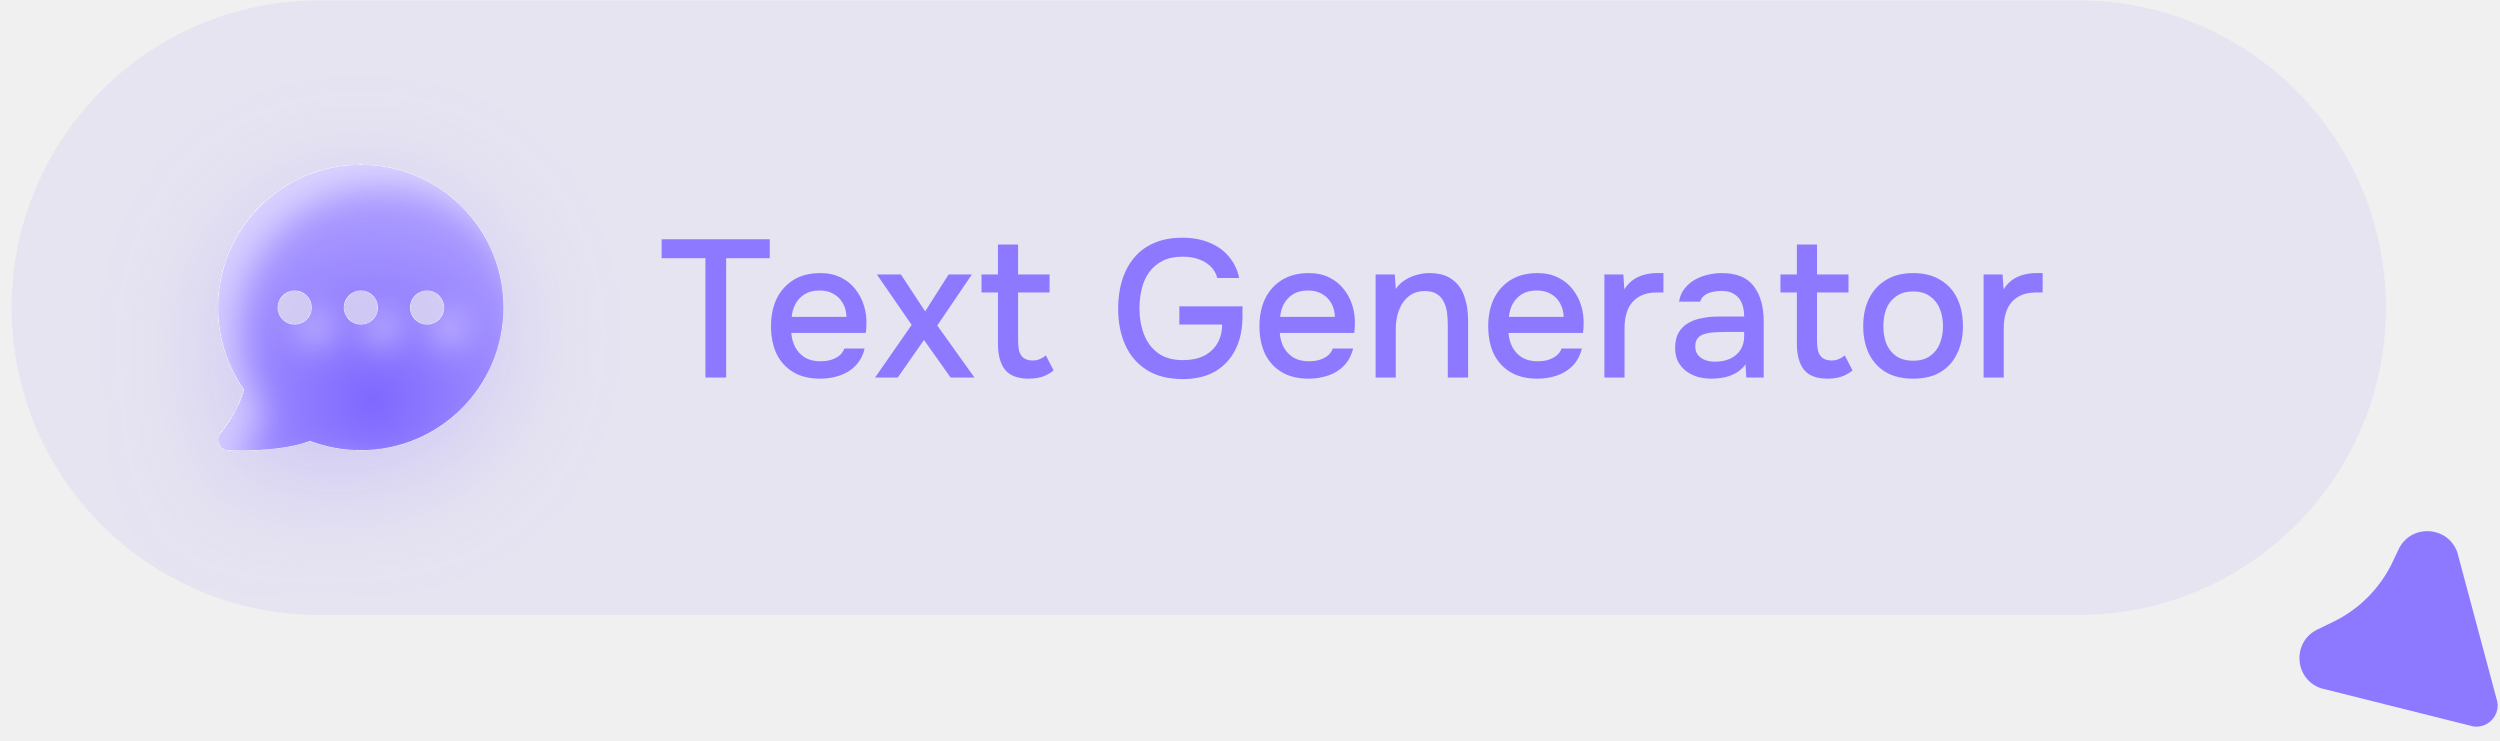
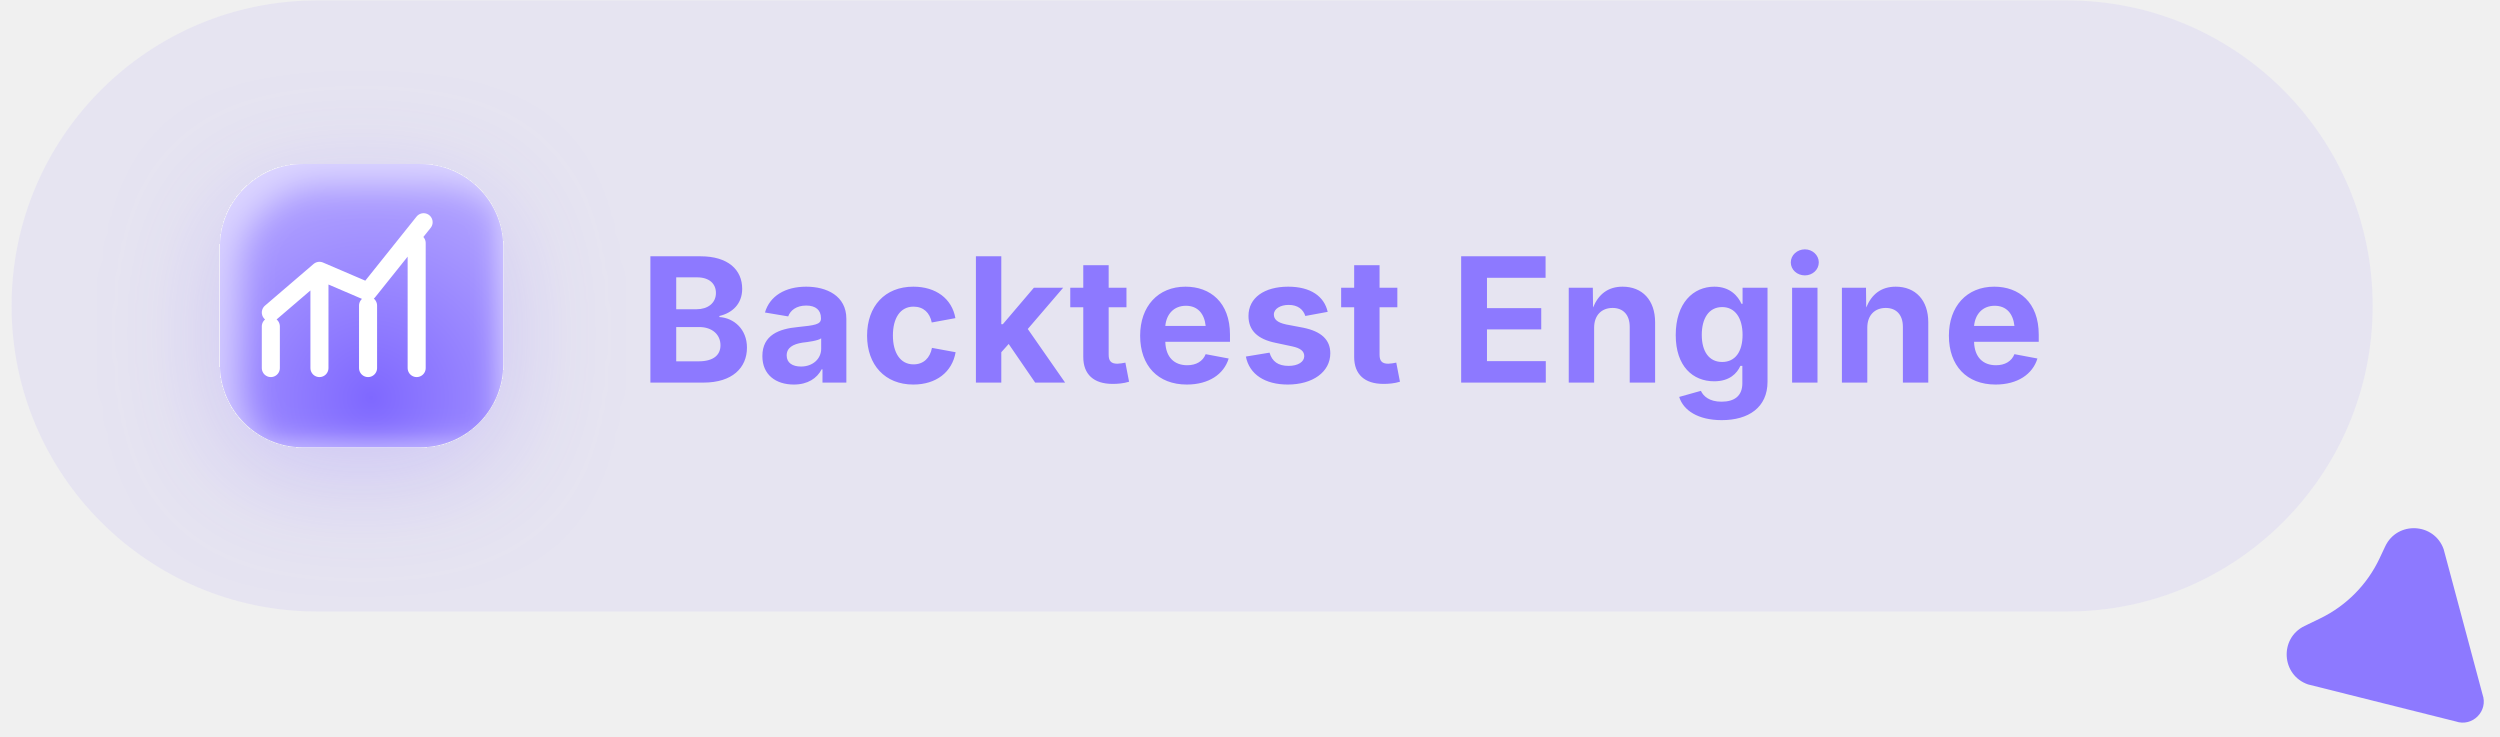
- <svg xmlns="http://www.w3.org/2000/svg" width="179" height="53" viewBox="0 0 179 53" fill="none">
+ <svg xmlns="http://www.w3.org/2000/svg" width="180" height="53" viewBox="0 0 180 53" fill="none">
  <path d="M0.833 22.029C0.833 9.879 10.683 0.03 22.834 0.03H148.833C160.984 0.03 170.833 9.879 170.833 22.029C170.833 34.18 160.984 44.029 148.833 44.029H22.834C10.683 44.029 0.833 34.18 0.833 22.029Z" fill="#8D79FF" fill-opacity="0.1" />
  <g filter="url(#filter0_d_9274_1514)">
    <g filter="url(#filter1_i_9274_1514)">
-       <path fill-rule="evenodd" clip-rule="evenodd" d="M15.799 31.023L15.8 31.022L15.81 31.01C15.819 30.999 15.834 30.981 15.853 30.958C15.892 30.91 15.948 30.838 16.019 30.745C16.159 30.559 16.351 30.289 16.553 29.963C16.917 29.375 17.29 28.64 17.477 27.889C16.309 26.229 15.623 24.203 15.623 22.02C15.623 16.381 20.194 11.809 25.834 11.809C31.473 11.809 36.044 16.381 36.044 22.02C36.044 27.659 31.473 32.23 25.834 32.23C24.556 32.23 23.332 31.995 22.203 31.566C21.059 31.995 19.637 32.156 18.523 32.216C17.905 32.249 17.356 32.253 16.961 32.248C16.764 32.245 16.604 32.241 16.493 32.237C16.437 32.235 16.393 32.233 16.363 32.232L16.328 32.23L16.319 32.23L16.315 32.229L16.354 31.499C16.314 32.229 16.315 32.229 16.315 32.229C16.037 32.214 15.791 32.042 15.682 31.786C15.573 31.53 15.618 31.234 15.799 31.023ZM21.094 20.801C20.421 20.801 19.875 21.347 19.875 22.02C19.875 22.693 20.421 23.239 21.094 23.239H21.105C21.778 23.239 22.323 22.693 22.323 22.02C22.323 21.347 21.778 20.801 21.105 20.801H21.094ZM25.833 20.801C25.16 20.801 24.615 21.347 24.615 22.02C24.615 22.693 25.16 23.239 25.833 23.239H25.844C26.517 23.239 27.063 22.693 27.063 22.02C27.063 21.347 26.517 20.801 25.844 20.801H25.833ZM30.573 20.801C29.9 20.801 29.354 21.347 29.354 22.02C29.354 22.693 29.9 23.239 30.573 23.239H30.584C31.257 23.239 31.802 22.693 31.802 22.02C31.802 21.347 31.257 20.801 30.584 20.801H30.573Z" fill="url(#paint0_radial_9274_1514)" />
+       <rect x="15.834" y="11.809" width="20.4" height="20.4" rx="6" fill="url(#paint0_radial_9274_1514)" />
+       <path d="M19.5 26.5V23.5M23 26.5V20.5M26.5 26.5V22M30 26.5V17.5M19.5 22.5L23 19.5L26.5 21L30.5 16" stroke="white" stroke-width="1.3" stroke-linecap="round" stroke-linejoin="round" />
    </g>
  </g>
-   <path d="M50.509 27.029V18.489H47.373V17.131H55.115V18.489H51.993V27.029H50.509ZM58.731 27.113C57.956 27.113 57.308 26.955 56.785 26.637C56.262 26.32 55.866 25.881 55.595 25.322C55.334 24.752 55.203 24.099 55.203 23.361C55.203 22.615 55.338 21.957 55.609 21.387C55.889 20.818 56.29 20.37 56.813 20.044C57.345 19.717 57.984 19.553 58.731 19.553C59.3 19.553 59.795 19.661 60.215 19.875C60.635 20.081 60.98 20.361 61.251 20.715C61.531 21.07 61.736 21.467 61.867 21.905C61.998 22.335 62.054 22.783 62.035 23.25C62.035 23.352 62.03 23.45 62.021 23.544C62.012 23.637 62.002 23.735 61.993 23.837H56.659C56.687 24.211 56.78 24.552 56.939 24.86C57.107 25.168 57.34 25.415 57.639 25.602C57.938 25.779 58.306 25.867 58.745 25.867C58.988 25.867 59.221 25.84 59.445 25.784C59.678 25.718 59.884 25.62 60.061 25.489C60.248 25.349 60.378 25.172 60.453 24.957H61.909C61.788 25.452 61.568 25.863 61.251 26.189C60.943 26.507 60.565 26.74 60.117 26.89C59.678 27.039 59.216 27.113 58.731 27.113ZM56.687 22.689H60.607C60.598 22.326 60.514 22.003 60.355 21.724C60.196 21.434 59.977 21.21 59.697 21.052C59.417 20.884 59.081 20.799 58.689 20.799C58.26 20.799 57.9 20.888 57.611 21.066C57.331 21.243 57.112 21.476 56.953 21.765C56.804 22.046 56.715 22.354 56.687 22.689ZM62.657 27.029L65.275 23.264L62.783 19.651H64.505L66.241 22.297L67.921 19.651H69.587L67.109 23.305L69.769 27.029H68.061L66.157 24.341L64.281 27.029H62.657ZM73.665 27.113C72.872 27.113 72.303 26.899 71.957 26.47C71.621 26.031 71.453 25.419 71.453 24.636V20.939H70.277V19.651H71.453V17.509H72.895V19.651H75.149V20.939H72.895V24.398C72.895 24.659 72.919 24.897 72.965 25.111C73.021 25.326 73.124 25.494 73.273 25.616C73.423 25.737 73.637 25.802 73.917 25.811C74.132 25.811 74.319 25.774 74.477 25.7C74.645 25.625 74.781 25.541 74.883 25.448L75.443 26.526C75.266 26.666 75.079 26.782 74.883 26.875C74.697 26.959 74.501 27.02 74.295 27.058C74.09 27.095 73.88 27.113 73.665 27.113ZM84.693 27.142C83.666 27.142 82.808 26.927 82.117 26.497C81.436 26.068 80.922 25.476 80.577 24.72C80.231 23.954 80.059 23.081 80.059 22.102C80.059 21.364 80.152 20.688 80.339 20.072C80.535 19.446 80.824 18.905 81.207 18.448C81.59 17.99 82.066 17.64 82.635 17.398C83.213 17.145 83.881 17.02 84.637 17.02C85.374 17.02 86.023 17.136 86.583 17.369C87.143 17.593 87.605 17.92 87.969 18.349C88.342 18.779 88.594 19.297 88.725 19.904H87.157C87.073 19.577 86.914 19.302 86.681 19.078C86.457 18.854 86.172 18.681 85.827 18.559C85.491 18.438 85.108 18.378 84.679 18.378C84.119 18.378 83.643 18.476 83.251 18.672C82.859 18.867 82.537 19.138 82.285 19.483C82.042 19.82 81.865 20.212 81.753 20.66C81.641 21.108 81.585 21.584 81.585 22.087C81.585 22.759 81.692 23.375 81.907 23.936C82.121 24.495 82.457 24.944 82.915 25.279C83.372 25.616 83.969 25.784 84.707 25.784C85.276 25.784 85.766 25.686 86.177 25.489C86.588 25.284 86.909 24.995 87.143 24.622C87.376 24.239 87.498 23.777 87.507 23.235H84.441V21.933H88.963V22.662C88.963 23.567 88.795 24.355 88.459 25.027C88.123 25.7 87.638 26.222 87.003 26.596C86.368 26.959 85.598 27.142 84.693 27.142ZM93.704 27.113C92.929 27.113 92.28 26.955 91.758 26.637C91.235 26.32 90.838 25.881 90.568 25.322C90.306 24.752 90.176 24.099 90.176 23.361C90.176 22.615 90.311 21.957 90.582 21.387C90.862 20.818 91.263 20.37 91.786 20.044C92.318 19.717 92.957 19.553 93.704 19.553C94.273 19.553 94.768 19.661 95.188 19.875C95.608 20.081 95.953 20.361 96.224 20.715C96.504 21.07 96.709 21.467 96.84 21.905C96.97 22.335 97.026 22.783 97.008 23.25C97.008 23.352 97.003 23.45 96.994 23.544C96.984 23.637 96.975 23.735 96.966 23.837H91.632C91.66 24.211 91.753 24.552 91.912 24.86C92.08 25.168 92.313 25.415 92.612 25.602C92.91 25.779 93.279 25.867 93.718 25.867C93.96 25.867 94.194 25.84 94.418 25.784C94.651 25.718 94.856 25.62 95.034 25.489C95.22 25.349 95.351 25.172 95.426 24.957H96.882C96.76 25.452 96.541 25.863 96.224 26.189C95.916 26.507 95.538 26.74 95.09 26.89C94.651 27.039 94.189 27.113 93.704 27.113ZM91.66 22.689H95.58C95.57 22.326 95.486 22.003 95.328 21.724C95.169 21.434 94.95 21.21 94.67 21.052C94.39 20.884 94.054 20.799 93.662 20.799C93.232 20.799 92.873 20.888 92.584 21.066C92.304 21.243 92.084 21.476 91.926 21.765C91.776 22.046 91.688 22.354 91.66 22.689ZM98.495 27.029V19.651H99.867L99.937 20.688C100.123 20.417 100.347 20.202 100.609 20.044C100.87 19.875 101.15 19.754 101.449 19.68C101.747 19.596 102.037 19.553 102.317 19.553C103.026 19.553 103.581 19.707 103.983 20.015C104.393 20.314 104.683 20.72 104.851 21.233C105.028 21.738 105.117 22.311 105.117 22.956V27.029H103.661V23.25C103.661 22.951 103.642 22.657 103.605 22.367C103.567 22.078 103.488 21.822 103.367 21.598C103.255 21.364 103.091 21.182 102.877 21.052C102.662 20.912 102.373 20.841 102.009 20.841C101.561 20.841 101.183 20.963 100.875 21.206C100.567 21.448 100.333 21.775 100.175 22.186C100.016 22.596 99.937 23.058 99.937 23.572V27.029H98.495ZM110.083 27.113C109.308 27.113 108.659 26.955 108.137 26.637C107.614 26.32 107.217 25.881 106.947 25.322C106.685 24.752 106.555 24.099 106.555 23.361C106.555 22.615 106.69 21.957 106.961 21.387C107.241 20.818 107.642 20.37 108.165 20.044C108.697 19.717 109.336 19.553 110.083 19.553C110.652 19.553 111.147 19.661 111.567 19.875C111.987 20.081 112.332 20.361 112.603 20.715C112.883 21.07 113.088 21.467 113.219 21.905C113.349 22.335 113.405 22.783 113.387 23.25C113.387 23.352 113.382 23.45 113.373 23.544C113.363 23.637 113.354 23.735 113.345 23.837H108.011C108.039 24.211 108.132 24.552 108.291 24.86C108.459 25.168 108.692 25.415 108.991 25.602C109.289 25.779 109.658 25.867 110.097 25.867C110.339 25.867 110.573 25.84 110.797 25.784C111.03 25.718 111.235 25.62 111.413 25.489C111.599 25.349 111.73 25.172 111.805 24.957H113.261C113.139 25.452 112.92 25.863 112.603 26.189C112.295 26.507 111.917 26.74 111.469 26.89C111.03 27.039 110.568 27.113 110.083 27.113ZM108.039 22.689H111.959C111.949 22.326 111.865 22.003 111.707 21.724C111.548 21.434 111.329 21.21 111.049 21.052C110.769 20.884 110.433 20.799 110.041 20.799C109.611 20.799 109.252 20.888 108.963 21.066C108.683 21.243 108.463 21.476 108.305 21.765C108.155 22.046 108.067 22.354 108.039 22.689ZM114.874 27.029V19.651H116.232L116.302 20.715C116.488 20.426 116.703 20.198 116.946 20.029C117.188 19.861 117.454 19.74 117.744 19.666C118.033 19.591 118.336 19.553 118.654 19.553C118.738 19.553 118.817 19.553 118.892 19.553C118.966 19.553 119.036 19.553 119.102 19.553V20.939H118.654C118.122 20.939 117.678 21.047 117.324 21.262C116.978 21.476 116.722 21.775 116.554 22.157C116.395 22.54 116.316 22.979 116.316 23.474V27.029H114.874ZM122.544 27.113C122.208 27.113 121.881 27.072 121.564 26.988C121.256 26.894 120.981 26.759 120.738 26.581C120.495 26.395 120.299 26.166 120.15 25.895C120.01 25.616 119.94 25.289 119.94 24.916C119.94 24.468 120.024 24.099 120.192 23.809C120.369 23.511 120.603 23.282 120.892 23.123C121.181 22.956 121.513 22.839 121.886 22.773C122.269 22.699 122.665 22.662 123.076 22.662H124.882C124.882 22.297 124.826 21.98 124.714 21.709C124.602 21.43 124.425 21.215 124.182 21.066C123.949 20.907 123.636 20.828 123.244 20.828C123.011 20.828 122.787 20.855 122.572 20.912C122.367 20.958 122.189 21.038 122.04 21.149C121.891 21.262 121.788 21.411 121.732 21.598H120.22C120.276 21.243 120.402 20.939 120.598 20.688C120.794 20.426 121.037 20.212 121.326 20.044C121.615 19.875 121.923 19.754 122.25 19.68C122.586 19.596 122.927 19.553 123.272 19.553C124.336 19.553 125.101 19.866 125.568 20.491C126.044 21.108 126.282 21.957 126.282 23.04V27.029H125.036L124.98 26.091C124.765 26.381 124.509 26.6 124.21 26.75C123.921 26.899 123.631 26.997 123.342 27.044C123.053 27.09 122.787 27.113 122.544 27.113ZM122.768 25.895C123.188 25.895 123.557 25.826 123.874 25.686C124.191 25.536 124.439 25.326 124.616 25.055C124.793 24.776 124.882 24.449 124.882 24.076V23.767H123.566C123.295 23.767 123.029 23.777 122.768 23.796C122.516 23.805 122.283 23.842 122.068 23.907C121.863 23.963 121.695 24.061 121.564 24.201C121.443 24.341 121.382 24.542 121.382 24.803C121.382 25.055 121.447 25.261 121.578 25.419C121.709 25.578 121.881 25.7 122.096 25.784C122.311 25.858 122.535 25.895 122.768 25.895ZM130.868 27.113C130.075 27.113 129.506 26.899 129.16 26.47C128.824 26.031 128.656 25.419 128.656 24.636V20.939H127.48V19.651H128.656V17.509H130.098V19.651H132.352V20.939H130.098V24.398C130.098 24.659 130.122 24.897 130.168 25.111C130.224 25.326 130.327 25.494 130.476 25.616C130.626 25.737 130.84 25.802 131.12 25.811C131.335 25.811 131.522 25.774 131.68 25.7C131.848 25.625 131.984 25.541 132.086 25.448L132.646 26.526C132.469 26.666 132.282 26.782 132.086 26.875C131.9 26.959 131.704 27.02 131.498 27.058C131.293 27.095 131.083 27.113 130.868 27.113ZM136.976 27.113C136.211 27.113 135.562 26.959 135.03 26.651C134.498 26.334 134.092 25.891 133.812 25.322C133.542 24.752 133.406 24.094 133.406 23.348C133.406 22.591 133.546 21.933 133.826 21.373C134.106 20.804 134.512 20.361 135.044 20.044C135.576 19.717 136.225 19.553 136.99 19.553C137.756 19.553 138.404 19.717 138.936 20.044C139.468 20.361 139.87 20.804 140.14 21.373C140.411 21.943 140.546 22.605 140.546 23.361C140.546 24.099 140.406 24.752 140.126 25.322C139.856 25.891 139.454 26.334 138.922 26.651C138.4 26.959 137.751 27.113 136.976 27.113ZM136.976 25.826C137.48 25.826 137.886 25.713 138.194 25.489C138.512 25.265 138.745 24.967 138.894 24.593C139.044 24.211 139.118 23.796 139.118 23.348C139.118 22.899 139.044 22.489 138.894 22.116C138.745 21.742 138.512 21.444 138.194 21.22C137.886 20.986 137.48 20.869 136.976 20.869C136.482 20.869 136.076 20.986 135.758 21.22C135.441 21.444 135.208 21.742 135.058 22.116C134.918 22.489 134.848 22.899 134.848 23.348C134.848 23.805 134.918 24.22 135.058 24.593C135.208 24.967 135.441 25.265 135.758 25.489C136.076 25.713 136.482 25.826 136.976 25.826ZM142.026 27.029V19.651H143.384L143.454 20.715C143.641 20.426 143.855 20.198 144.098 20.029C144.341 19.861 144.607 19.74 144.896 19.666C145.185 19.591 145.489 19.553 145.806 19.553C145.89 19.553 145.969 19.553 146.044 19.553C146.119 19.553 146.189 19.553 146.254 19.553V20.939H145.806C145.274 20.939 144.831 21.047 144.476 21.262C144.131 21.476 143.874 21.775 143.706 22.157C143.547 22.54 143.468 22.979 143.468 23.474V27.029H142.026Z" fill="#8D79FF" />
+   <text x="46" y="23" font-family="'Plus Jakarta Sans', 'Inter', system-ui, -apple-system, sans-serif" font-size="12.5" font-weight="700" fill="#8D79FF" letter-spacing="0.2px" dominant-baseline="central">Backtest Engine</text>
  <path d="M175.941 39.536L178.74 49.992C179.173 51.192 178.023 52.359 176.816 51.944L166.178 49.278C164.255 48.616 164.096 45.959 165.925 45.072L167.057 44.524C168.934 43.614 170.442 42.088 171.329 40.201L171.735 39.339C172.599 37.502 175.253 37.626 175.941 39.536Z" fill="#8D79FF" />
  <defs>
    <filter id="filter0_d_9274_1514" x="4.833" y="3.03" width="42" height="42" filterUnits="userSpaceOnUse" color-interpolation-filters="sRGB">
      <feFlood flood-opacity="0" result="BackgroundImageFix" />
      <feColorMatrix in="SourceAlpha" type="matrix" values="0 0 0 0 0 0 0 0 0 0 0 0 0 0 0 0 0 0 127 0" result="hardAlpha" />
      <feOffset dy="2" />
      <feGaussianBlur stdDeviation="4" />
      <feComposite in2="hardAlpha" operator="out" />
      <feColorMatrix type="matrix" values="0 0 0 0 0.498 0 0 0 0 0.408 0 0 0 0 1 0 0 0 0.25 0" />
      <feBlend mode="normal" in2="BackgroundImageFix" result="effect1_dropShadow_9274_1514" />
      <feBlend mode="normal" in="SourceGraphic" in2="effect1_dropShadow_9274_1514" result="shape" />
    </filter>
-     <filter id="filter1_i_9274_1514" x="15.623" y="11.809" width="21.945" height="21.964" filterUnits="userSpaceOnUse" color-interpolation-filters="sRGB">
+     <filter id="filter1_i_9274_1514" x="15.834" y="11.809" width="20.4" height="20.4" filterUnits="userSpaceOnUse" color-interpolation-filters="sRGB">
      <feFlood flood-opacity="0" result="BackgroundImageFix" />
      <feBlend mode="normal" in="SourceGraphic" in2="BackgroundImageFix" result="shape" />
      <feColorMatrix in="SourceAlpha" type="matrix" values="0 0 0 0 0 0 0 0 0 0 0 0 0 0 0 0 0 0 127 0" result="hardAlpha" />
      <feOffset dx="1.524" dy="1.524" />
      <feGaussianBlur stdDeviation="1.143" />
      <feComposite in2="hardAlpha" operator="arithmetic" k2="-1" k3="1" />
      <feColorMatrix type="matrix" values="0 0 0 0 1 0 0 0 0 1 0 0 0 0 1 0 0 0 0.5 0" />
      <feBlend mode="normal" in2="shape" result="effect1_innerShadow_9274_1514" />
    </filter>
    <radialGradient id="paint0_radial_9274_1514" cx="0" cy="0" r="1" gradientUnits="userSpaceOnUse" gradientTransform="translate(26.7141 28.6341) rotate(-60.1772) scale(20.1761 20.1666)">
      <stop stop-color="#7F68FF" />
      <stop offset="1" stop-color="#BEB2FF" />
    </radialGradient>
  </defs>
</svg>
